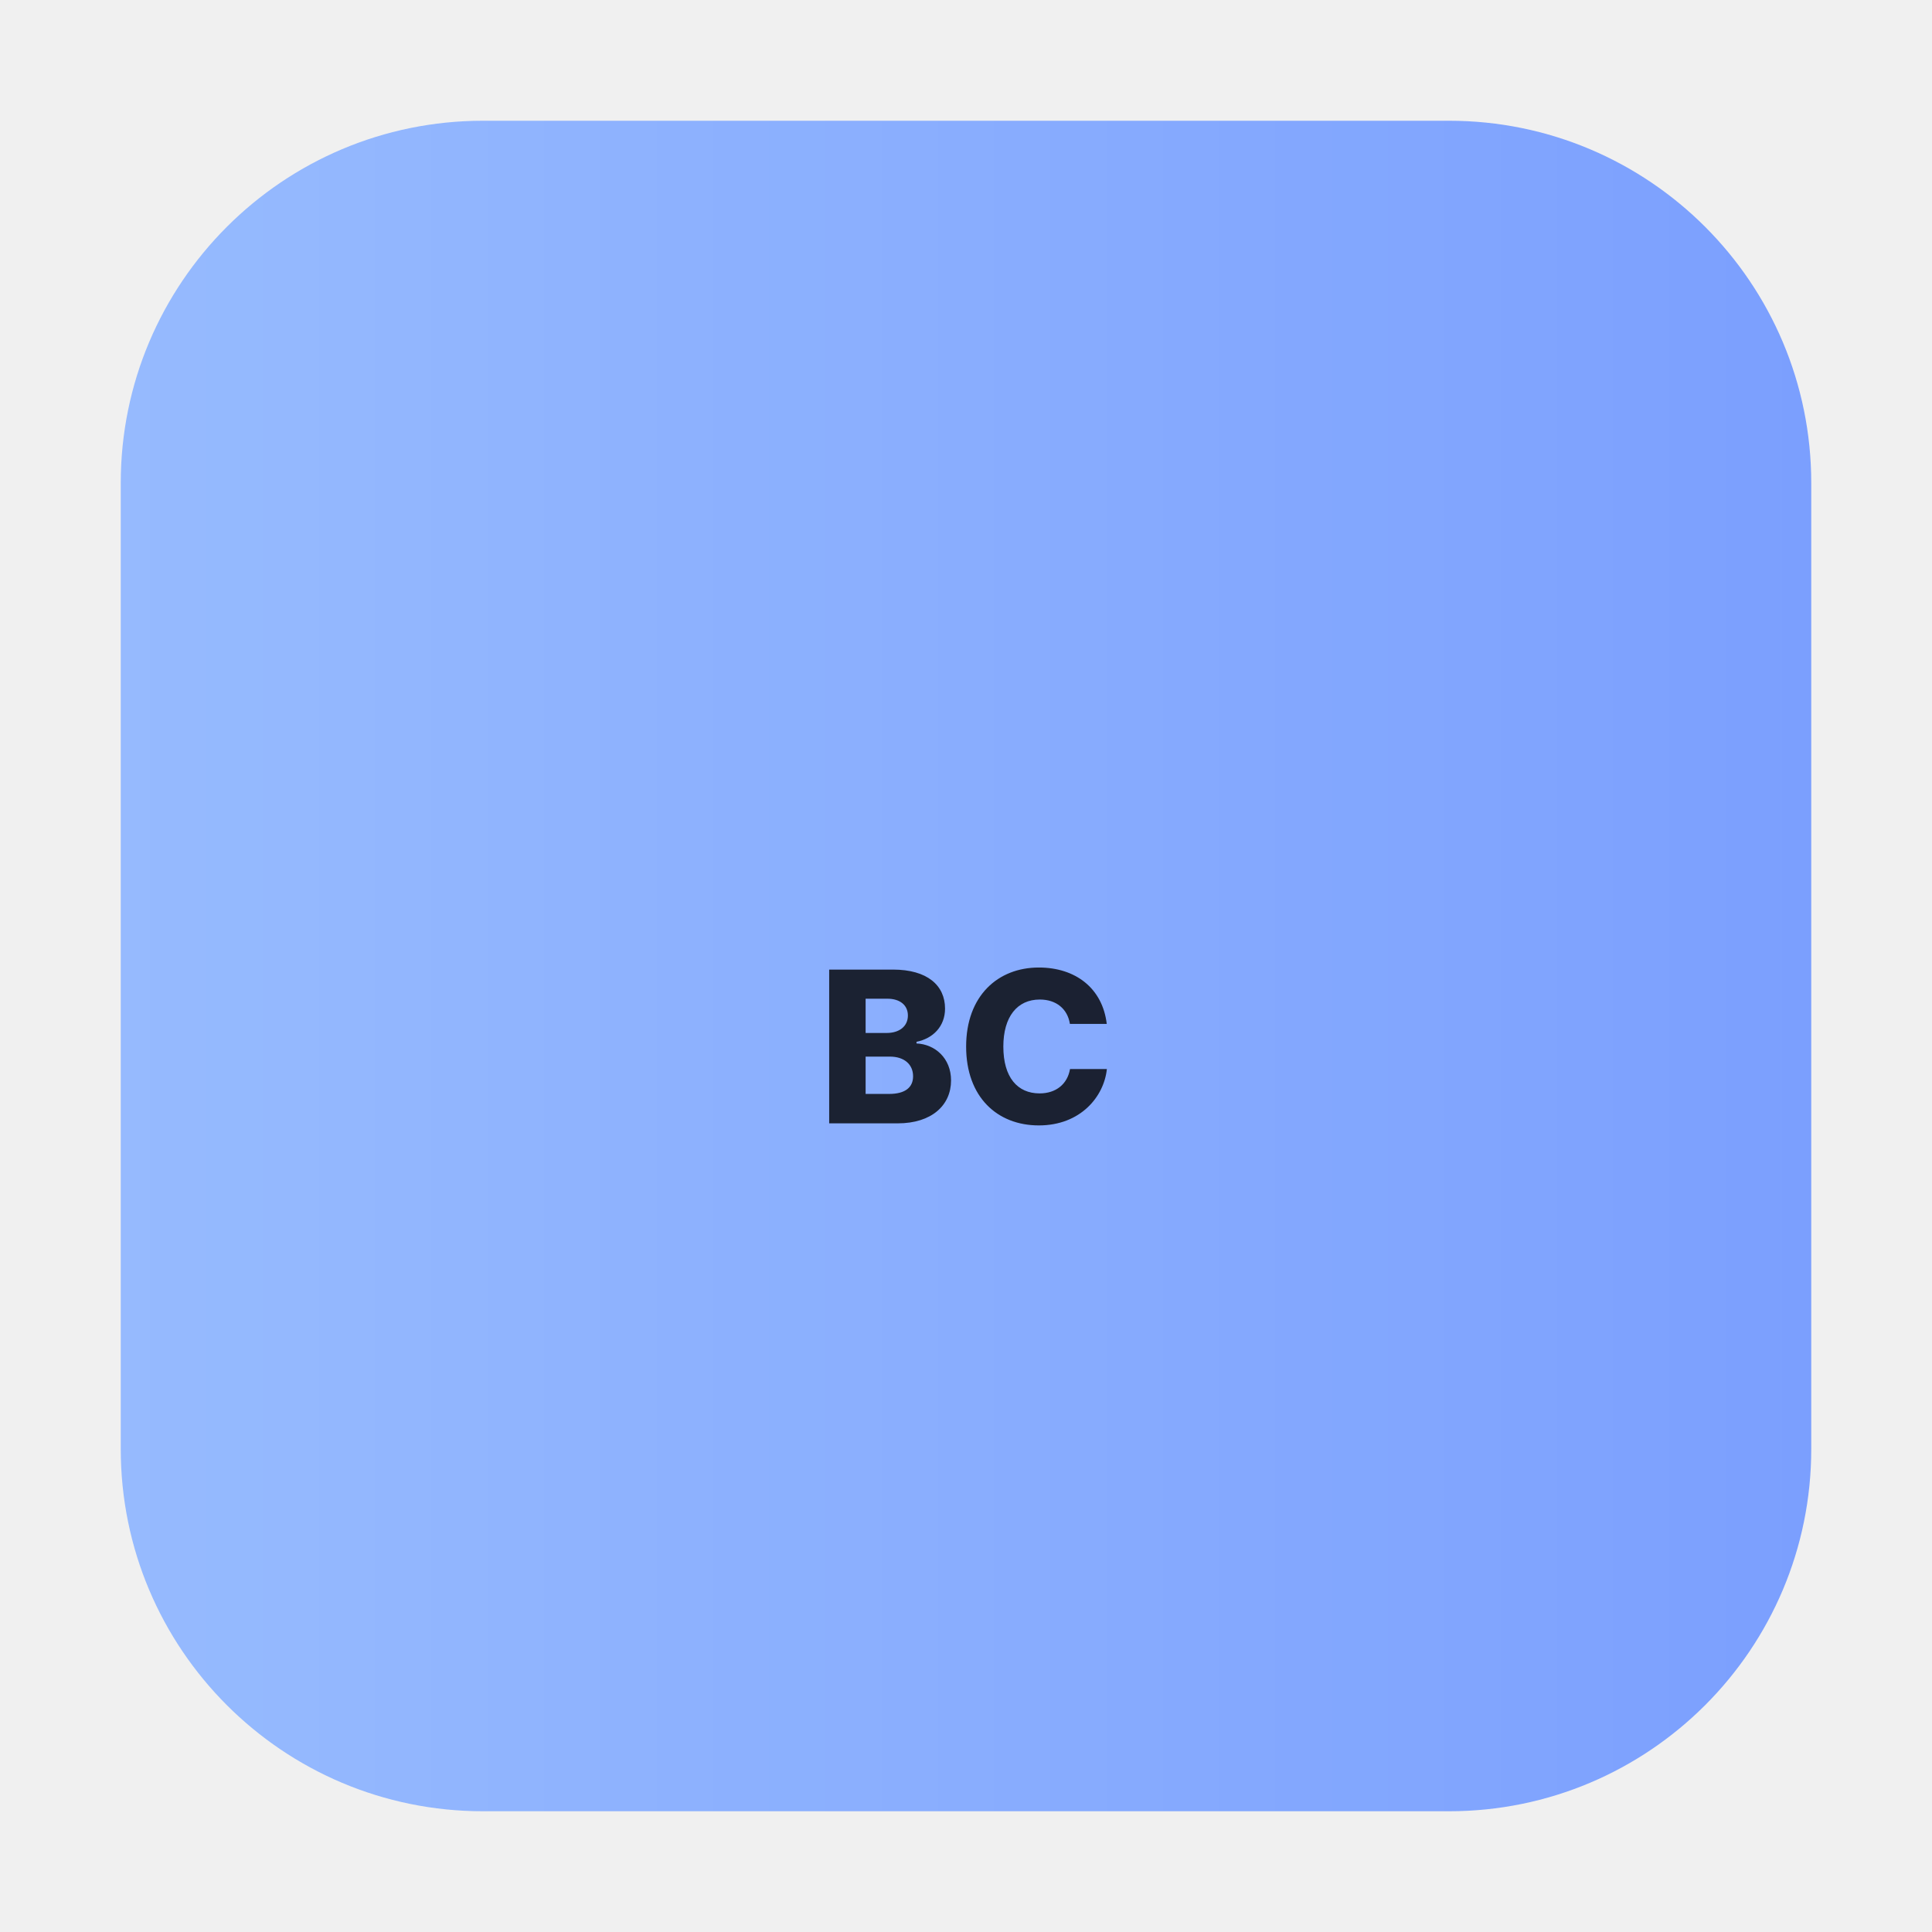
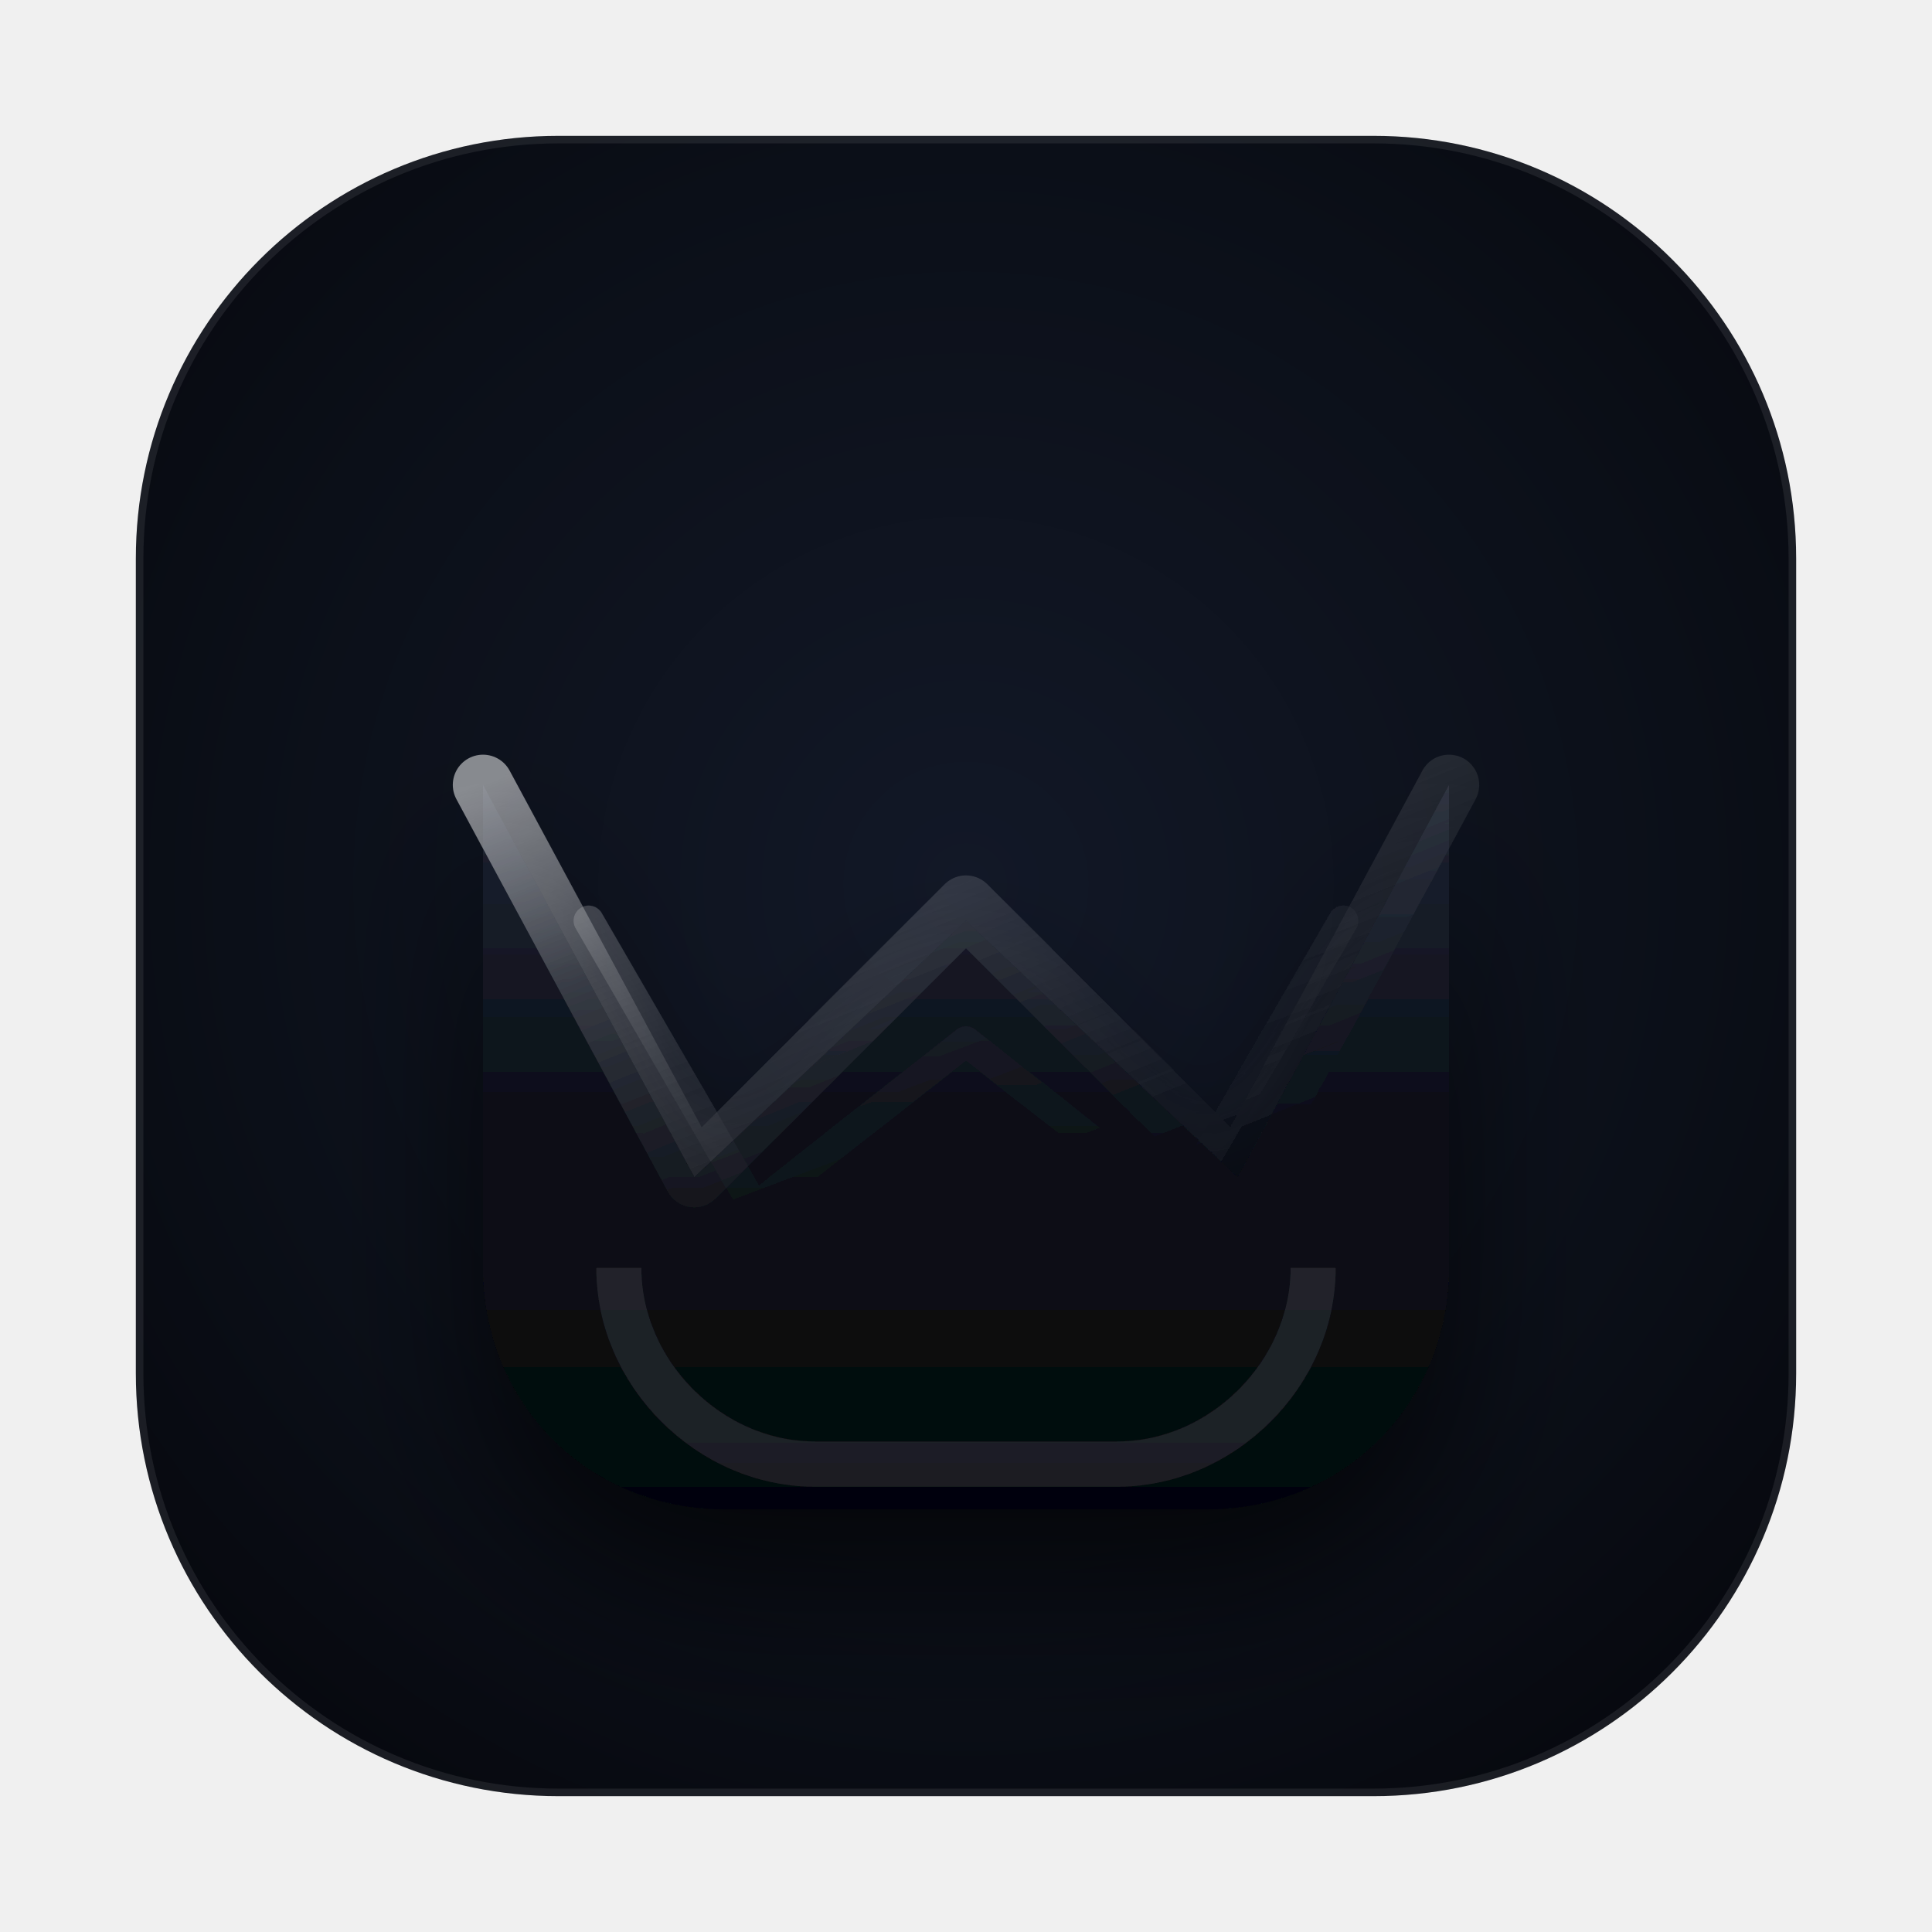
- <svg xmlns="http://www.w3.org/2000/svg" width="512" height="512" viewBox="0 0 512 512">
+ <svg xmlns="http://www.w3.org/2000/svg" viewBox="0 0 256 256" role="img" aria-label="BlackCrown icon">
  <defs>
-     <linearGradient id="g" x1="0" x2="1">
-       <stop offset="0" stop-color="#8cb4ff" />
-       <stop offset="1" stop-color="#6e96ff" />
+     <radialGradient id="bg" cx="50%" cy="45%" r="75%">
+       <stop offset="0%" stop-color="#121827" />
+       <stop offset="60%" stop-color="#0B0F18" />
+       <stop offset="100%" stop-color="#05060B" />
+     </radialGradient>
+     <linearGradient id="metal" x1="0" y1="0" x2="0" y2="1">
+       <stop offset="0%" stop-color="#1E2432" />
+       <stop offset="45%" stop-color="#0B0F18" />
+       <stop offset="100%" stop-color="#04060B" />
    </linearGradient>
+     <linearGradient id="edge" x1="0" y1="0" x2="1" y2="1">
+       <stop offset="0%" stop-color="#FFFFFF" stop-opacity="0.50" />
+       <stop offset="30%" stop-color="#FFFFFF" stop-opacity="0.16" />
+       <stop offset="100%" stop-color="#000000" stop-opacity="0" />
+     </linearGradient>
+     <filter id="shadow" x="-30%" y="-30%" width="160%" height="160%">
+       <feDropShadow dx="0" dy="10" stdDeviation="10" flood-color="#000000" flood-opacity="0.65" />
+     </filter>
+     <clipPath id="r">
+       <rect x="18" y="18" width="220" height="220" rx="56" />
+     </clipPath>
  </defs>
-   <rect x="32" y="32" width="448" height="448" rx="96" fill="url(#g)" opacity="0.9" />
-   <text x="50%" y="54%" dominant-baseline="middle" text-anchor="middle" font-family="system-ui, -apple-system" font-weight="800" font-size="56" fill="rgba(10,12,18,0.86)">BC</text>
+   <g clip-path="url(#r)">
+     <rect x="18" y="18" width="220" height="220" rx="56" fill="url(#bg)" />
+     <g filter="url(#shadow)">
+       <path fill="url(#metal)" d="         M64 104         L92 156         L128 122         L164 156         L192 104         L192 168         C192 186 178 200 160 200         H96         C78 200 64 186 64 168         Z" />
+       <path fill="none" stroke="url(#edge)" stroke-width="8" stroke-linecap="round" stroke-linejoin="round" d="M64 104 L92 156 L128 120 L164 156 L192 104" />
+       <path fill="none" stroke="url(#edge)" stroke-width="4" stroke-linecap="round" stroke-linejoin="round" opacity="0.32" d="M78 122 L100 160 L128 138 L156 160 L178 122" />
+       <path fill="none" stroke="#FFFFFF" stroke-opacity="0.10" stroke-width="6" stroke-linejoin="round" d="M82 168 C82 182 94 194 108 194 H148 C162 194 174 182 174 168" />
+     </g>
+     <rect x="18" y="18" width="220" height="220" rx="56" fill="none" stroke="#FFFFFF" stroke-opacity="0.08" stroke-width="2" />
+   </g>
</svg>
